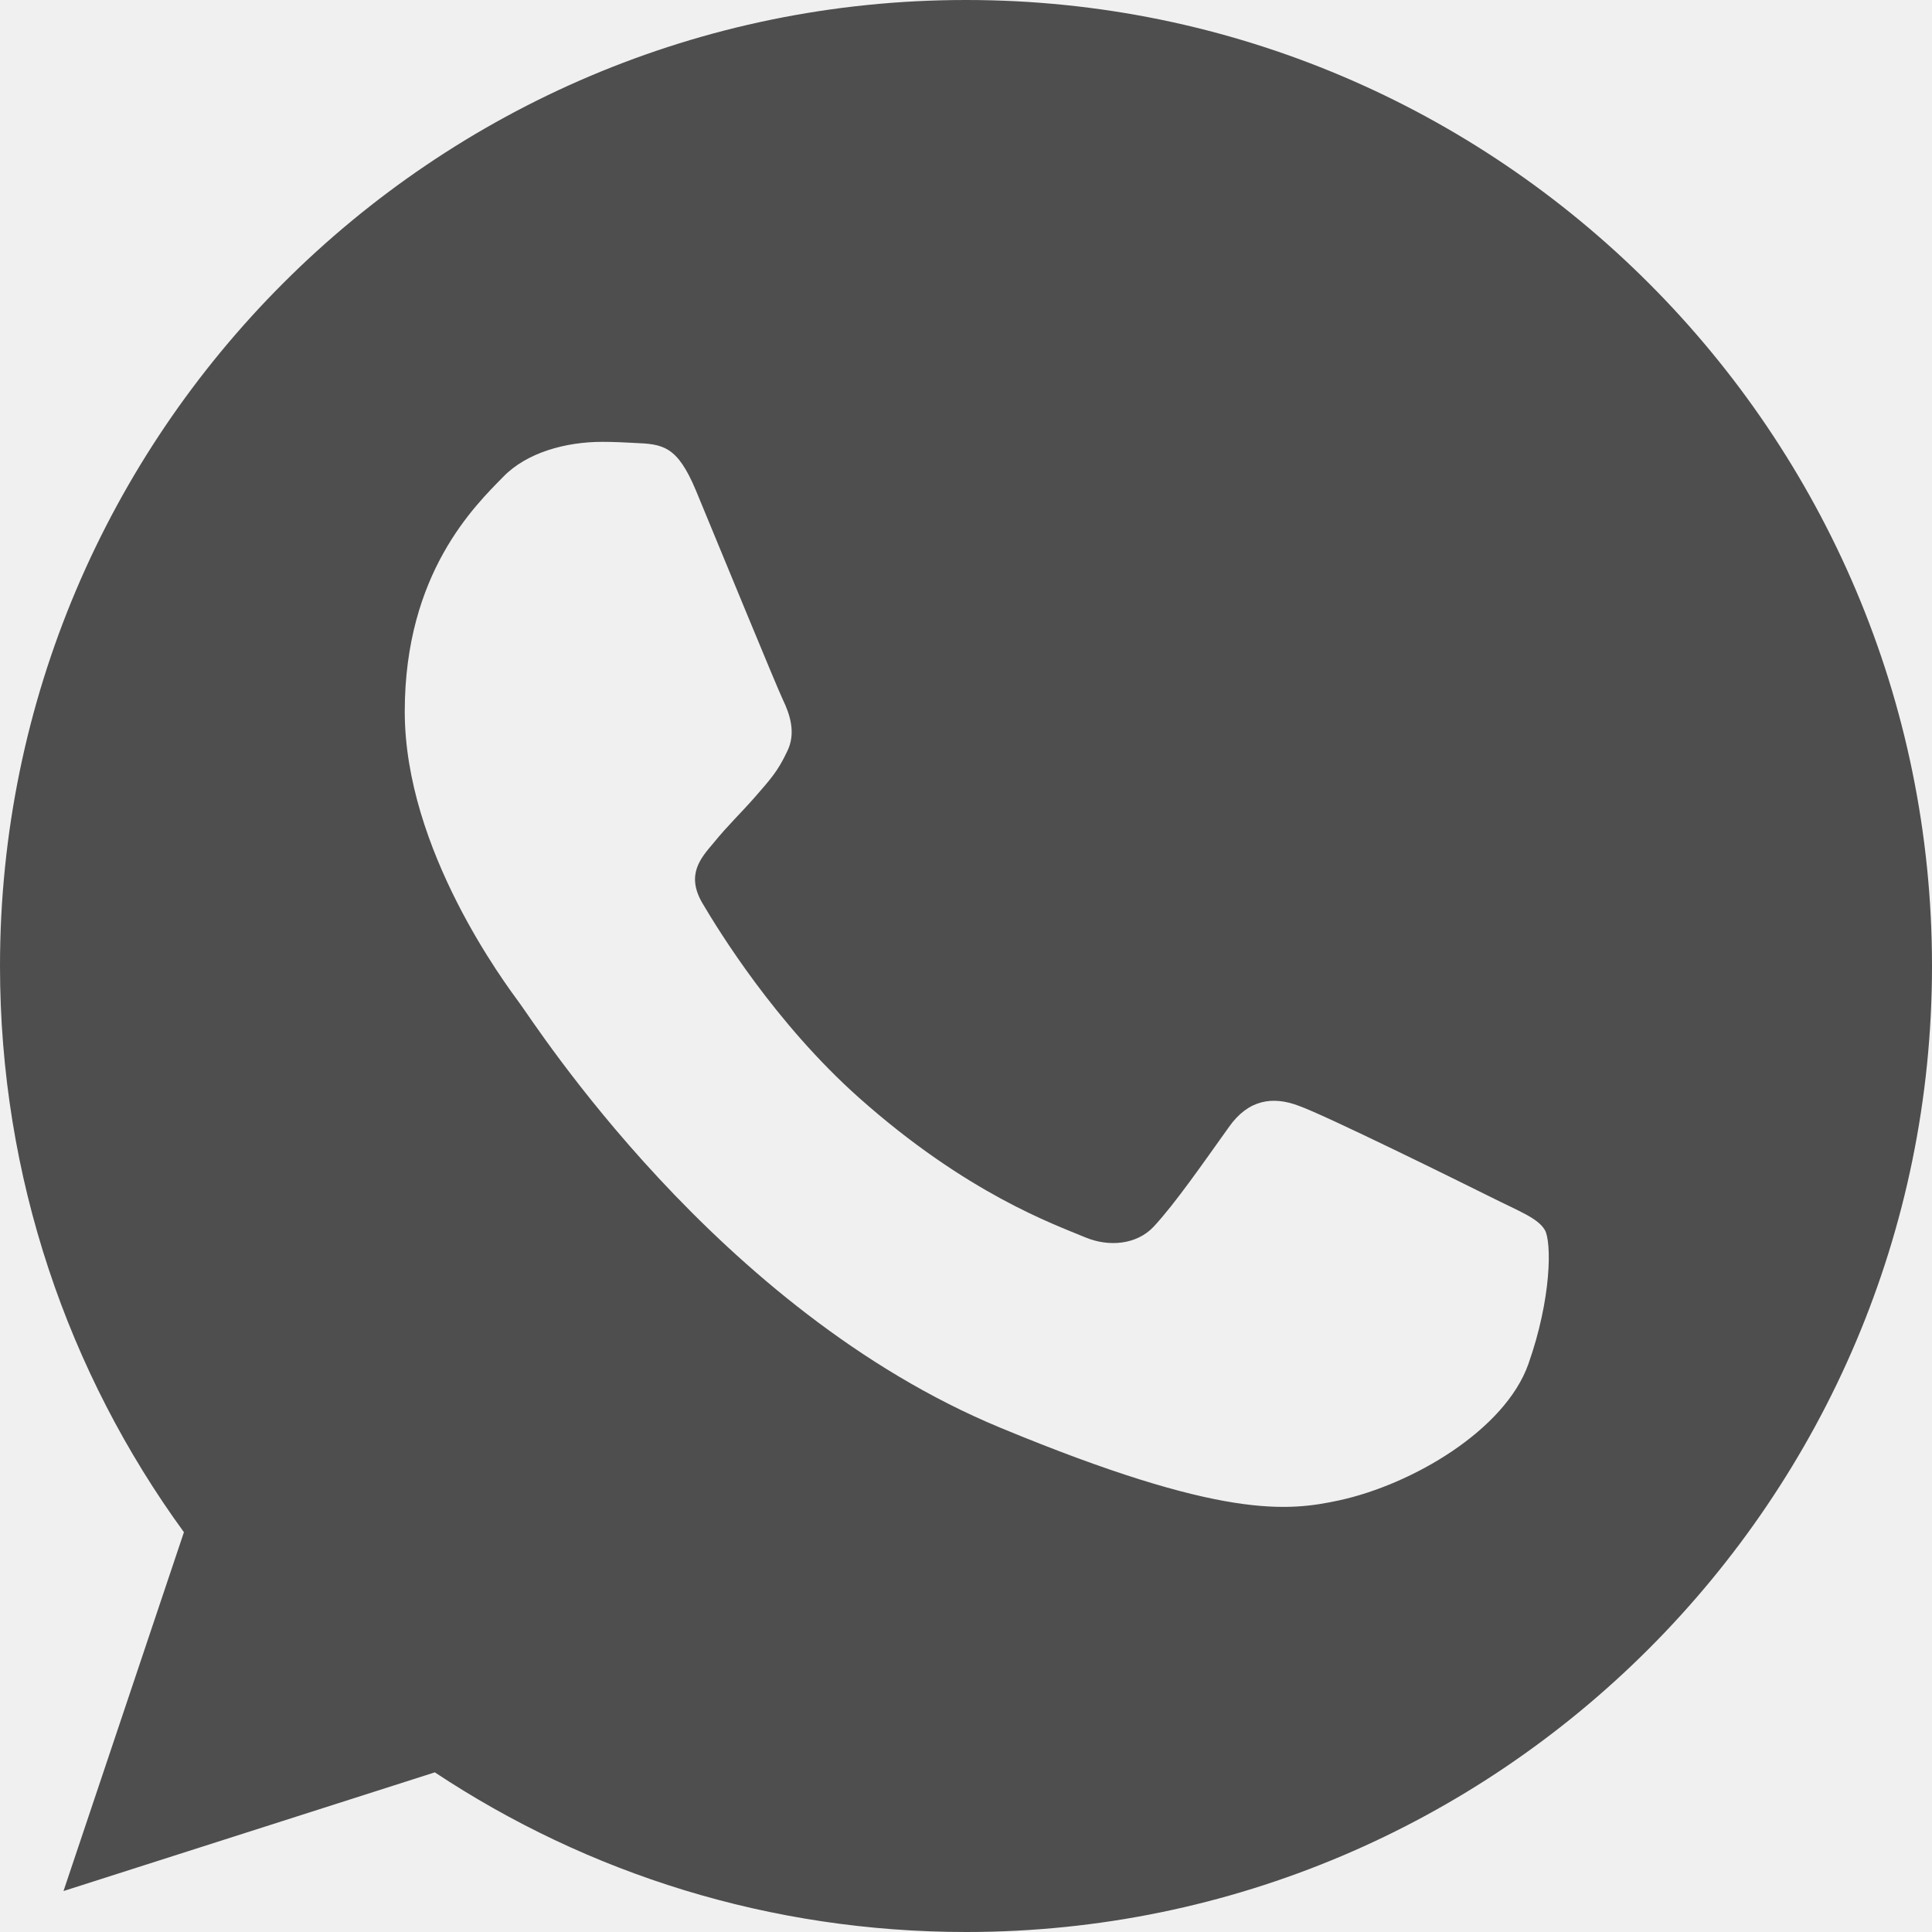
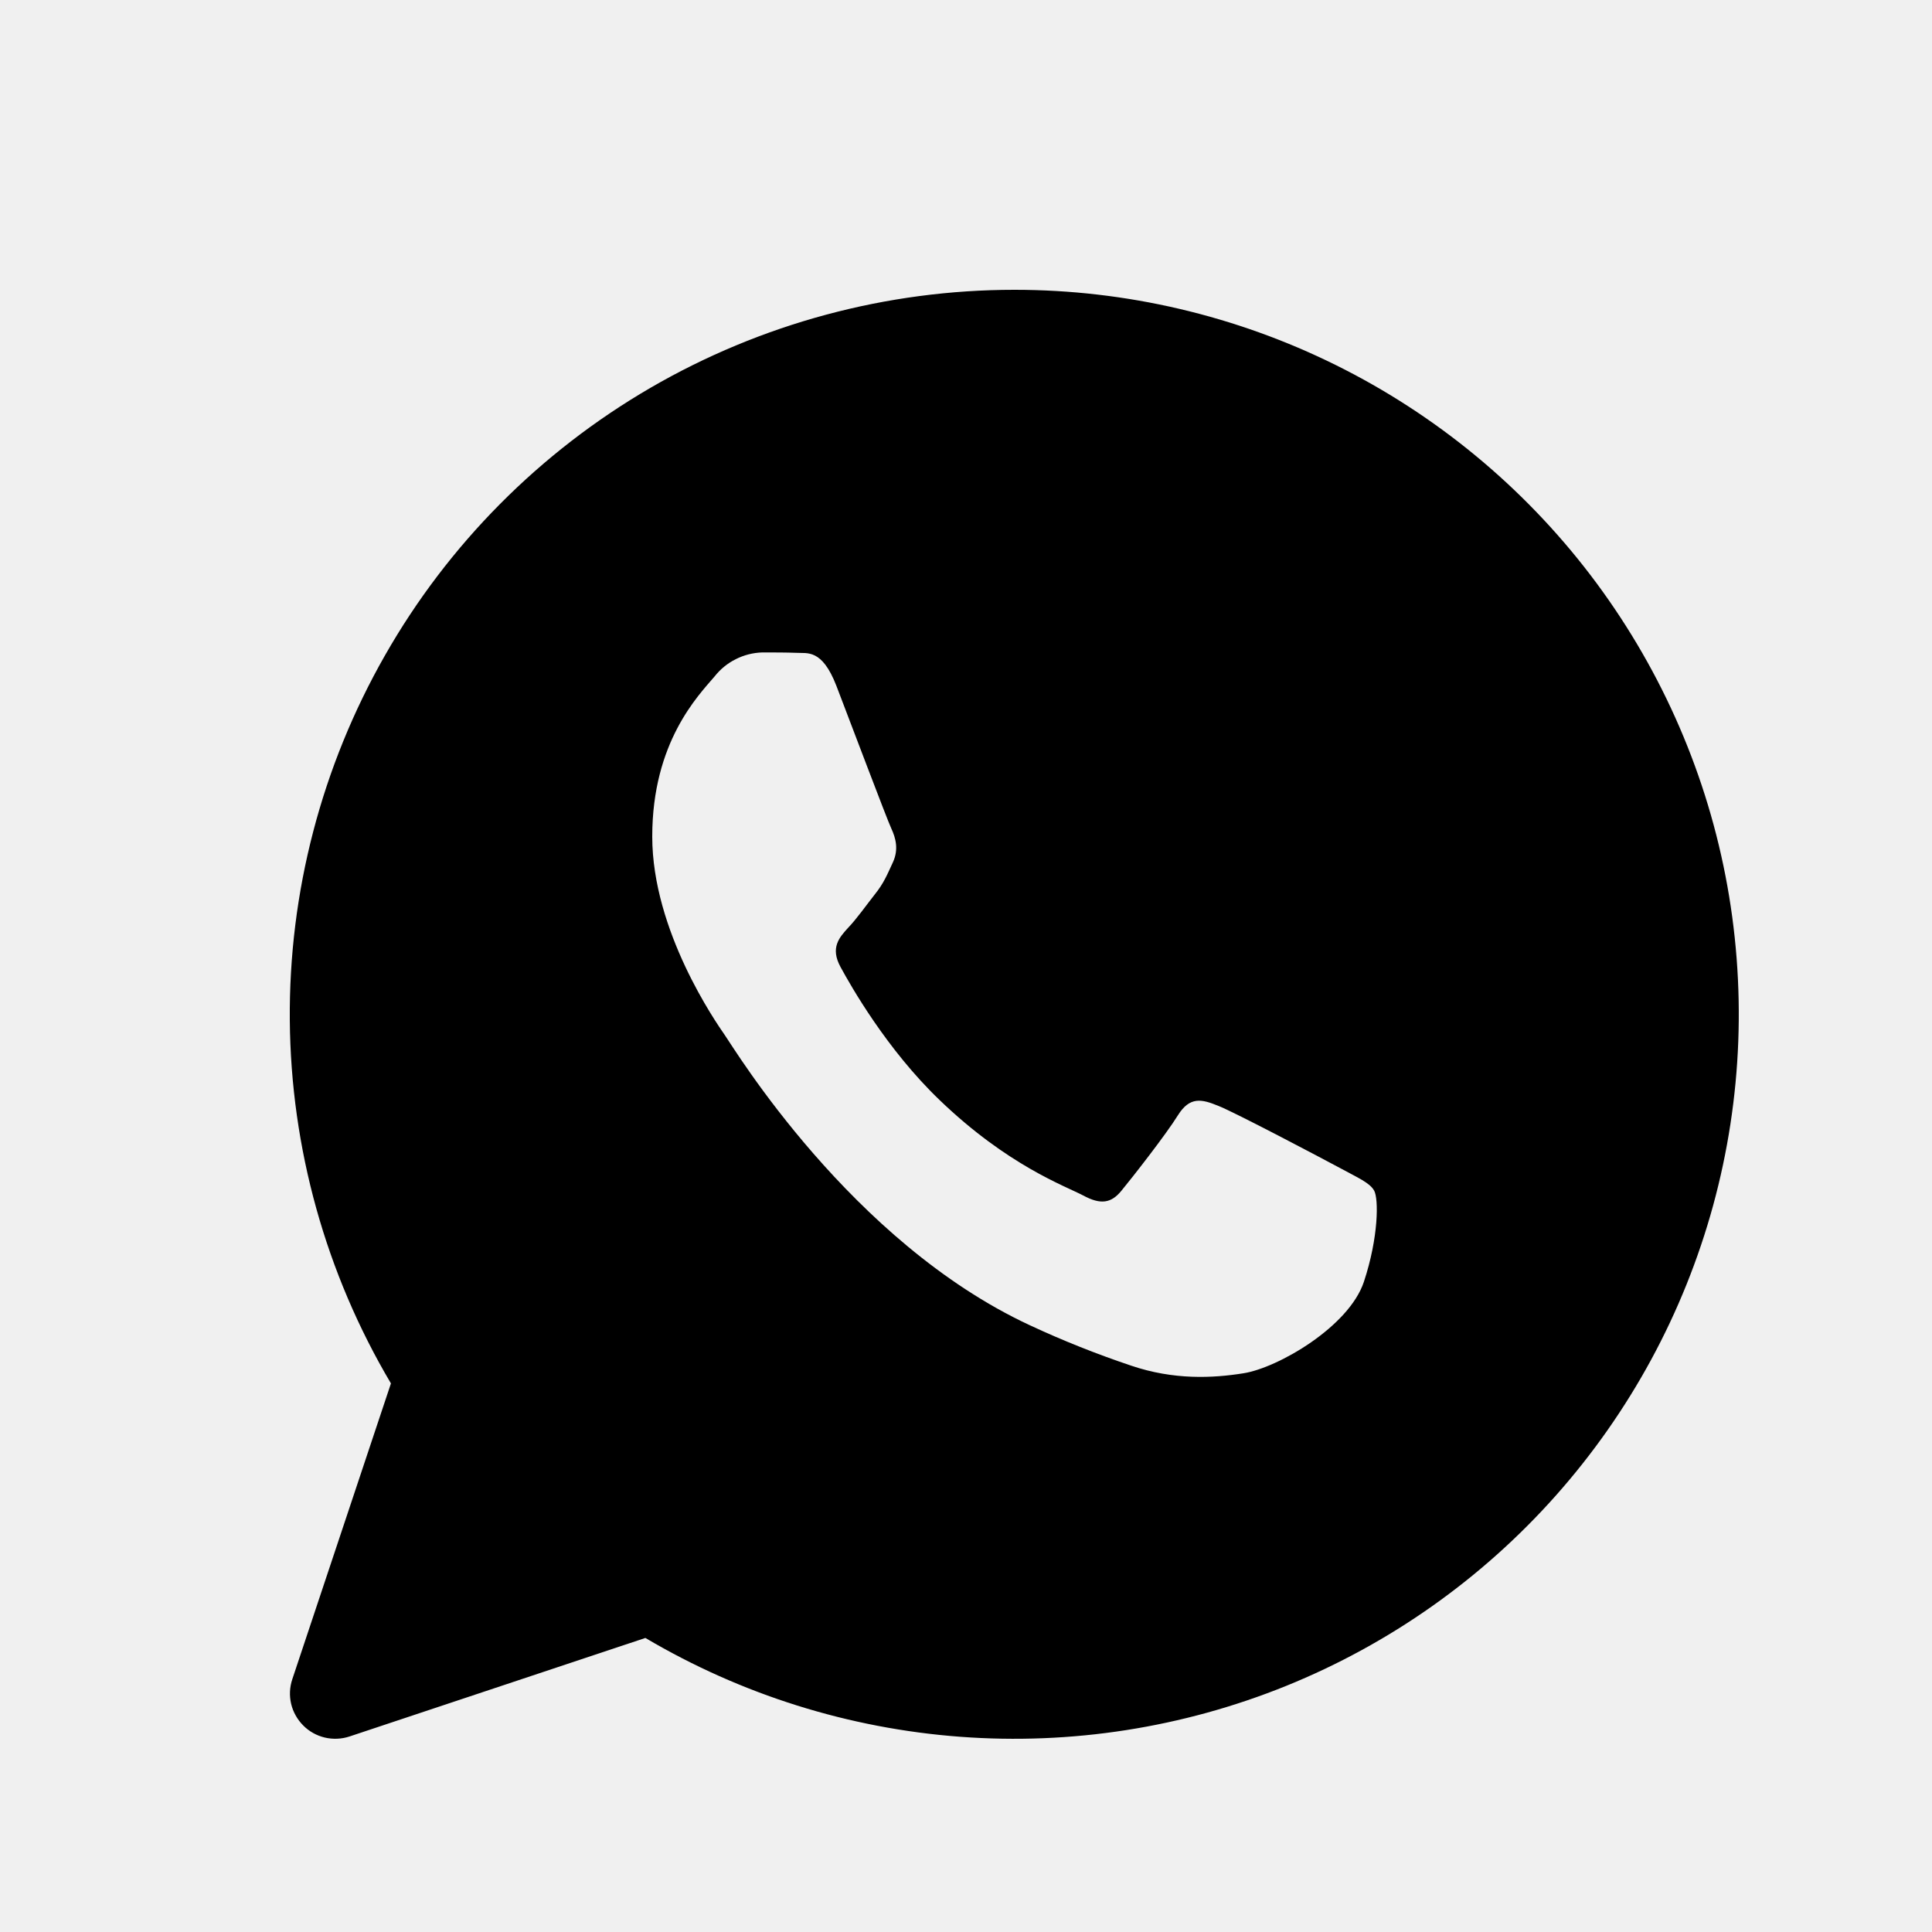
- <svg xmlns="http://www.w3.org/2000/svg" width="30" height="30" viewBox="0 0 30 30" fill="none">
-   <g clip-path="url(#clip0_1_25)">
-     <path d="M15.004 0H14.996C6.726 0 0 6.728 0 15C0 18.281 1.058 21.323 2.856 23.792L0.986 29.364L6.752 27.521C9.124 29.093 11.953 30 15.004 30C23.274 30 30 23.271 30 15C30 6.729 23.274 0 15.004 0ZM23.732 21.182C23.37 22.204 21.934 23.051 20.788 23.299C20.004 23.466 18.981 23.599 15.534 22.17C11.126 20.344 8.287 15.864 8.066 15.574C7.854 15.283 6.285 13.202 6.285 11.049C6.285 8.897 7.378 7.849 7.819 7.399C8.181 7.029 8.779 6.861 9.352 6.861C9.538 6.861 9.705 6.87 9.855 6.878C10.296 6.896 10.517 6.923 10.807 7.618C11.169 8.49 12.051 10.643 12.156 10.864C12.262 11.085 12.369 11.385 12.219 11.676C12.079 11.976 11.955 12.109 11.734 12.364C11.512 12.619 11.303 12.814 11.081 13.088C10.879 13.326 10.65 13.581 10.905 14.021C11.16 14.453 12.041 15.891 13.339 17.046C15.013 18.536 16.371 19.012 16.856 19.215C17.218 19.365 17.649 19.329 17.914 19.048C18.249 18.686 18.664 18.086 19.086 17.496C19.386 17.072 19.764 17.019 20.162 17.169C20.567 17.31 22.71 18.369 23.151 18.589C23.591 18.81 23.882 18.915 23.989 19.101C24.094 19.286 24.094 20.158 23.732 21.182Z" fill="#4E4E4E" />
-   </g>
-   <defs>
-     <clipPath id="clip0_1_25">
-       <rect width="30" height="30" fill="white" />
-     </clipPath>
-   </defs>
+ <svg xmlns="http://www.w3.org/2000/svg" width="20" height="20" viewBox="0 0 20 20" fill="none">
+   <path d="M10.502 3C11.656 3 12.794 3.267 13.828 3.779C14.861 4.291 15.763 5.034 16.463 5.951C17.163 6.869 17.642 7.935 17.862 9.067C18.082 10.2 18.038 11.368 17.734 12.48C17.429 13.593 16.872 14.62 16.105 15.483C15.339 16.345 14.384 17.019 13.315 17.452C12.245 17.885 11.09 18.065 9.94 17.979C8.789 17.893 7.674 17.543 6.681 16.956L3.618 17.976C3.536 18.003 3.447 18.007 3.362 17.987C3.278 17.967 3.2 17.924 3.139 17.862C3.078 17.801 3.034 17.723 3.014 17.639C2.994 17.554 2.998 17.466 3.026 17.383L4.047 14.321C3.372 13.182 3.011 11.885 3 10.562C2.989 9.238 3.329 7.935 3.985 6.785C4.64 5.635 5.589 4.68 6.733 4.015C7.878 3.35 9.178 3 10.502 3ZM7.89 6.754C7.794 6.757 7.701 6.781 7.616 6.824C7.53 6.867 7.456 6.928 7.397 7.003C7.228 7.201 6.752 7.683 6.752 8.66C6.752 9.638 7.413 10.585 7.505 10.718C7.597 10.848 8.807 12.856 10.659 13.718C11.002 13.878 11.352 14.017 11.709 14.137C12.151 14.287 12.554 14.267 12.873 14.216C13.228 14.16 13.964 13.735 14.119 13.269C14.272 12.807 14.272 12.409 14.225 12.325C14.179 12.243 14.056 12.192 13.871 12.091C13.687 11.992 12.778 11.512 12.61 11.447C12.441 11.378 12.317 11.348 12.194 11.545C12.07 11.745 11.719 12.193 11.61 12.325C11.504 12.456 11.395 12.474 11.212 12.375C11.026 12.277 10.432 12.066 9.726 11.387C9.178 10.861 8.808 10.207 8.701 10.01C8.592 9.81 8.689 9.704 8.78 9.604C8.865 9.516 8.966 9.373 9.058 9.256C9.149 9.142 9.182 9.059 9.244 8.925C9.304 8.793 9.273 8.676 9.227 8.577C9.181 8.479 8.811 7.497 8.658 7.099C8.508 6.712 8.355 6.766 8.242 6.758C8.135 6.754 8.013 6.754 7.89 6.754Z" fill="black" />
</svg>
